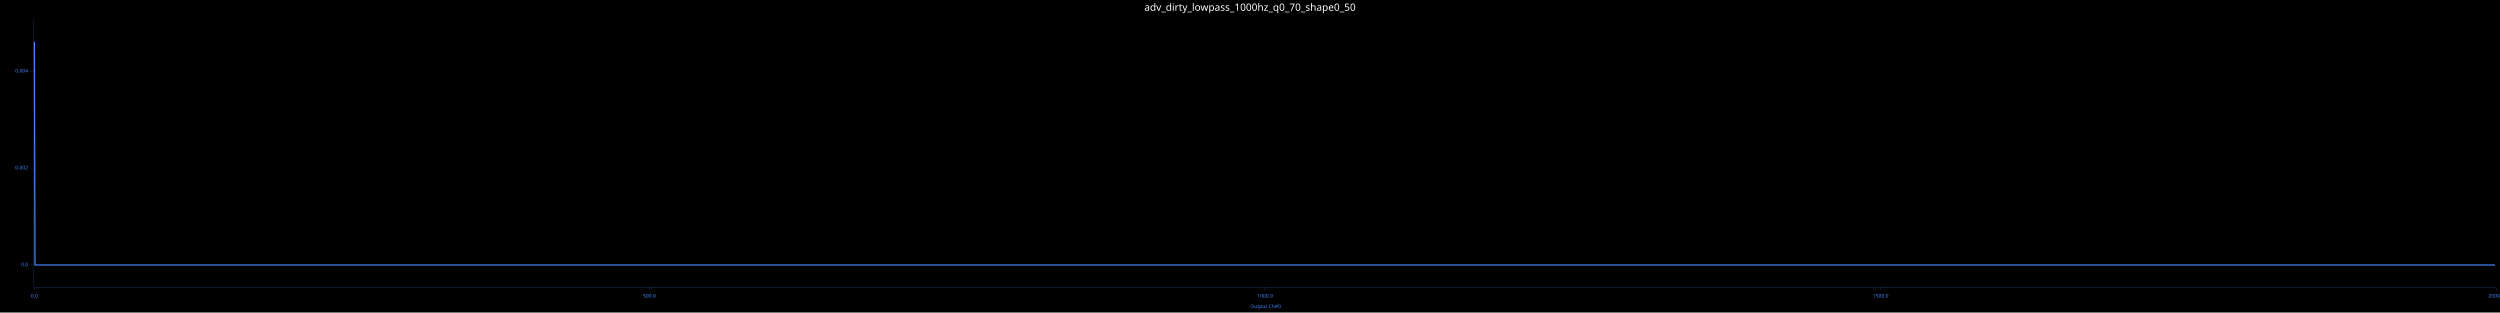
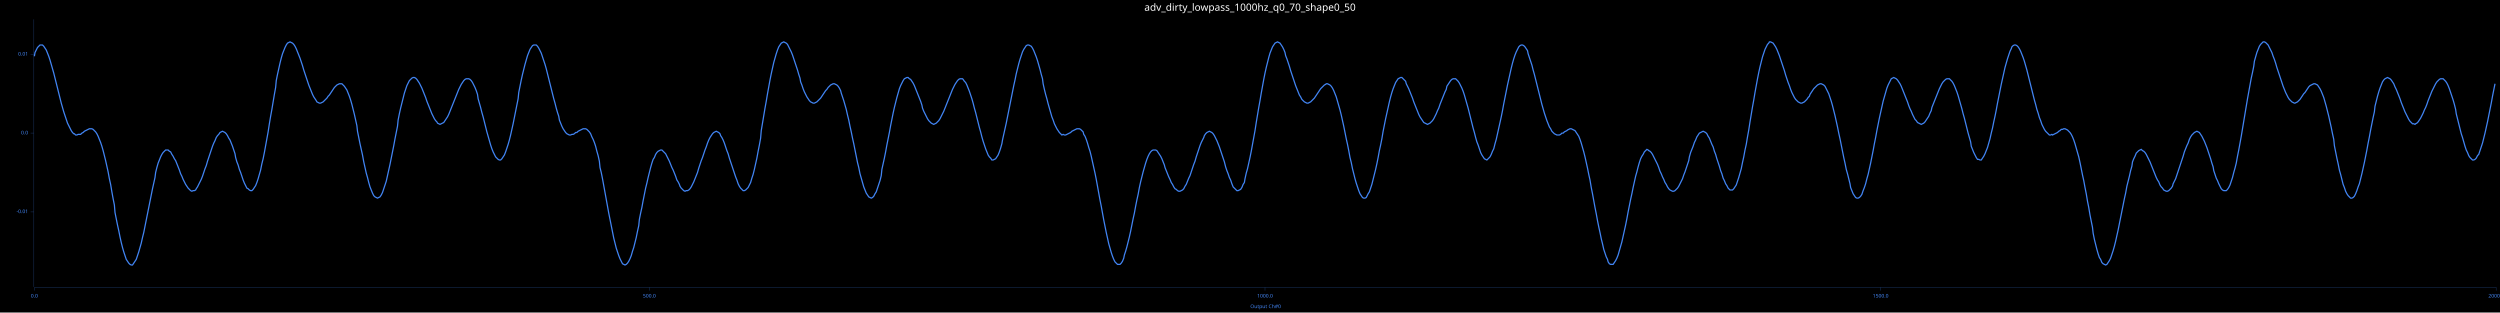
<svg xmlns="http://www.w3.org/2000/svg" width="4000" height="500" viewBox="0 0 4000 500">
  <rect x="0" y="0" width="4000" height="500" opacity="1" fill="#000000" stroke="none" />
  <text x="2000" y="5" dy="0.76em" text-anchor="middle" font-family="sans-serif" font-size="16.129" opacity="1" fill="#FFFFFF">
adv_dirty_lowpass_1000hz_q0_70_shape0_50
</text>
  <text x="2025" y="495" dy="-0.5ex" text-anchor="middle" font-family="sans-serif" font-size="8.065" opacity="1" fill="#4285F4">
Output Ch#0
</text>
  <polyline fill="none" opacity="0.3" stroke="#4285F4" stroke-width="1" points="54,31 54,459 " />
-   <text x="45" y="424" dy="0.5ex" text-anchor="end" font-family="sans-serif" font-size="8.065" opacity="1" fill="#4285F4">
+   <text x="45" y="339" dy="0.5ex" text-anchor="end" font-family="sans-serif" font-size="8.065" opacity="1" fill="#4285F4">
+ -0.01
+ </text>
+   <polyline fill="none" opacity="0.3" stroke="#4285F4" stroke-width="1" points="49,339 54,339 " />
+   <text x="45" y="213" dy="0.5ex" text-anchor="end" font-family="sans-serif" font-size="8.065" opacity="1" fill="#4285F4">
0.0
</text>
-   <polyline fill="none" opacity="0.3" stroke="#4285F4" stroke-width="1" points="49,424 54,424 " />
-   <text x="45" y="269" dy="0.5ex" text-anchor="end" font-family="sans-serif" font-size="8.065" opacity="1" fill="#4285F4">
- 0.002
+   <polyline fill="none" opacity="0.3" stroke="#4285F4" stroke-width="1" points="49,213 54,213 " />
+   <text x="45" y="87" dy="0.5ex" text-anchor="end" font-family="sans-serif" font-size="8.065" opacity="1" fill="#4285F4">
+ 0.01
</text>
-   <polyline fill="none" opacity="0.3" stroke="#4285F4" stroke-width="1" points="49,269 54,269 " />
-   <text x="45" y="114" dy="0.5ex" text-anchor="end" font-family="sans-serif" font-size="8.065" opacity="1" fill="#4285F4">
- 0.004
- </text>
-   <polyline fill="none" opacity="0.3" stroke="#4285F4" stroke-width="1" points="49,114 54,114 " />
+   <polyline fill="none" opacity="0.3" stroke="#4285F4" stroke-width="1" points="49,87 54,87 " />
  <polyline fill="none" opacity="0.3" stroke="#4285F4" stroke-width="1" points="55,460 3994,460 " />
  <text x="55" y="470" dy="0.76em" text-anchor="middle" font-family="sans-serif" font-size="8.065" opacity="1" fill="#4285F4">
0.0
</text>
  <polyline fill="none" opacity="0.3" stroke="#4285F4" stroke-width="1" points="55,460 55,465 " />
  <text x="1039" y="470" dy="0.76em" text-anchor="middle" font-family="sans-serif" font-size="8.065" opacity="1" fill="#4285F4">
500.0
</text>
  <polyline fill="none" opacity="0.3" stroke="#4285F4" stroke-width="1" points="1039,460 1039,465 " />
  <text x="2024" y="470" dy="0.76em" text-anchor="middle" font-family="sans-serif" font-size="8.065" opacity="1" fill="#4285F4">
1000.0
</text>
  <polyline fill="none" opacity="0.3" stroke="#4285F4" stroke-width="1" points="2024,460 2024,465 " />
  <text x="3009" y="470" dy="0.76em" text-anchor="middle" font-family="sans-serif" font-size="8.065" opacity="1" fill="#4285F4">
1500.0
</text>
  <polyline fill="none" opacity="0.3" stroke="#4285F4" stroke-width="1" points="3009,460 3009,465 " />
  <text x="3994" y="470" dy="0.76em" text-anchor="middle" font-family="sans-serif" font-size="8.065" opacity="1" fill="#4285F4">
2000.0
</text>
  <polyline fill="none" opacity="0.3" stroke="#4285F4" stroke-width="1" points="3994,460 3994,465 " />
-   <polyline fill="none" opacity="1" stroke="#4285F4" stroke-width="2" points="55,67 56,424 58,424 60,424 62,424 64,424 66,424 68,424 70,424 72,424 74,424 76,424 78,424 80,424 82,424 84,424 86,424 88,424 90,424 92,424 94,424 96,424 98,424 100,424 102,424 104,424 106,424 108,424 110,424 112,424 114,424 116,424 118,424 119,424 121,424 123,424 125,424 127,424 129,424 131,424 133,424 135,424 137,424 139,424 141,424 143,424 145,424 147,424 149,424 151,424 153,424 155,424 157,424 159,424 161,424 163,424 165,424 167,424 169,424 171,424 173,424 175,424 177,424 179,424 181,424 183,424 184,424 186,424 188,424 190,424 192,424 194,424 196,424 198,424 200,424 202,424 204,424 206,424 208,424 210,424 212,424 214,424 216,424 218,424 220,424 222,424 224,424 226,424 228,424 230,424 232,424 234,424 236,424 238,424 240,424 242,424 244,424 246,424 248,424 249,424 251,424 253,424 255,424 257,424 259,424 261,424 263,424 265,424 267,424 269,424 271,424 273,424 275,424 277,424 279,424 281,424 283,424 285,424 287,424 289,424 291,424 293,424 295,424 297,424 299,424 301,424 303,424 305,424 307,424 309,424 311,424 313,424 314,424 316,424 318,424 320,424 322,424 324,424 326,424 328,424 330,424 332,424 334,424 336,424 338,424 340,424 342,424 344,424 346,424 348,424 350,424 352,424 354,424 356,424 358,424 360,424 362,424 364,424 366,424 368,424 370,424 372,424 374,424 376,424 377,424 379,424 381,424 383,424 385,424 387,424 389,424 391,424 393,424 395,424 397,424 399,424 401,424 403,424 405,424 407,424 409,424 411,424 413,424 415,424 417,424 419,424 421,424 423,424 425,424 427,424 429,424 431,424 433,424 435,424 437,424 439,424 441,424 442,424 444,424 446,424 448,424 450,424 452,424 454,424 456,424 458,424 460,424 462,424 464,424 466,424 468,424 470,424 472,424 474,424 476,424 478,424 480,424 482,424 484,424 486,424 488,424 490,424 492,424 494,424 496,424 498,424 500,424 502,424 504,424 506,424 507,424 509,424 511,424 513,424 515,424 517,424 519,424 521,424 523,424 525,424 527,424 529,424 531,424 533,424 535,424 537,424 539,424 541,424 543,424 545,424 547,424 549,424 551,424 553,424 555,424 557,424 559,424 561,424 563,424 565,424 567,424 569,424 571,424 572,424 574,424 576,424 578,424 580,424 582,424 584,424 586,424 588,424 590,424 592,424 594,424 596,424 598,424 600,424 602,424 604,424 606,424 608,424 610,424 612,424 614,424 616,424 618,424 620,424 622,424 624,424 626,424 628,424 630,424 632,424 634,424 636,424 637,424 639,424 641,424 643,424 645,424 647,424 649,424 651,424 653,424 655,424 657,424 659,424 661,424 663,424 665,424 667,424 669,424 671,424 673,424 675,424 677,424 679,424 681,424 683,424 685,424 687,424 689,424 691,424 693,424 695,424 697,424 699,424 700,424 702,424 704,424 706,424 708,424 710,424 712,424 714,424 716,424 718,424 720,424 722,424 724,424 726,424 728,424 730,424 732,424 734,424 736,424 738,424 740,424 742,424 744,424 746,424 748,424 750,424 752,424 754,424 756,424 758,424 760,424 762,424 764,424 765,424 767,424 769,424 771,424 773,424 775,424 777,424 779,424 781,424 783,424 785,424 787,424 789,424 791,424 793,424 795,424 797,424 799,424 801,424 803,424 805,424 807,424 809,424 811,424 813,424 815,424 817,424 819,424 821,424 823,424 825,424 827,424 829,424 830,424 832,424 834,424 836,424 838,424 840,424 842,424 844,424 846,424 848,424 850,424 852,424 854,424 856,424 858,424 860,424 862,424 864,424 866,424 868,424 870,424 872,424 874,424 876,424 878,424 880,424 882,424 884,424 886,424 888,424 890,424 892,424 894,424 895,424 897,424 899,424 901,424 903,424 905,424 907,424 909,424 911,424 913,424 915,424 917,424 919,424 921,424 923,424 925,424 927,424 929,424 931,424 933,424 935,424 937,424 939,424 941,424 943,424 945,424 947,424 949,424 951,424 953,424 955,424 957,424 959,424 960,424 962,424 964,424 966,424 968,424 970,424 972,424 974,424 976,424 978,424 980,424 982,424 984,424 986,424 988,424 990,424 992,424 994,424 996,424 998,424 1000,424 1002,424 1004,424 1006,424 1008,424 1010,424 1012,424 1014,424 1016,424 1018,424 1020,424 1022,424 1023,424 1025,424 1027,424 1029,424 1031,424 1033,424 1035,424 1037,424 1039,424 1041,424 1043,424 1045,424 1047,424 1049,424 1051,424 1053,424 1055,424 1057,424 1059,424 1061,424 1063,424 1065,424 1067,424 1069,424 1071,424 1073,424 1075,424 1077,424 1079,424 1081,424 1083,424 1085,424 1087,424 1088,424 1090,424 1092,424 1094,424 1096,424 1098,424 1100,424 1102,424 1104,424 1106,424 1108,424 1110,424 1112,424 1114,424 1116,424 1118,424 1120,424 1122,424 1124,424 1126,424 1128,424 1130,424 1132,424 1134,424 1136,424 1138,424 1140,424 1142,424 1144,424 1146,424 1148,424 1150,424 1152,424 1153,424 1155,424 1157,424 1159,424 1161,424 1163,424 1165,424 1167,424 1169,424 1171,424 1173,424 1175,424 1177,424 1179,424 1181,424 1183,424 1185,424 1187,424 1189,424 1191,424 1193,424 1195,424 1197,424 1199,424 1201,424 1203,424 1205,424 1207,424 1209,424 1211,424 1213,424 1215,424 1217,424 1218,424 1220,424 1222,424 1224,424 1226,424 1228,424 1230,424 1232,424 1234,424 1236,424 1238,424 1240,424 1242,424 1244,424 1246,424 1248,424 1250,424 1252,424 1254,424 1256,424 1258,424 1260,424 1262,424 1264,424 1266,424 1268,424 1270,424 1272,424 1274,424 1276,424 1278,424 1280,424 1281,424 1283,424 1285,424 1287,424 1289,424 1291,424 1293,424 1295,424 1297,424 1299,424 1301,424 1303,424 1305,424 1307,424 1309,424 1311,424 1313,424 1315,424 1317,424 1319,424 1321,424 1323,424 1325,424 1327,424 1329,424 1331,424 1333,424 1335,424 1337,424 1339,424 1341,424 1343,424 1345,424 1346,424 1348,424 1350,424 1352,424 1354,424 1356,424 1358,424 1360,424 1362,424 1364,424 1366,424 1368,424 1370,424 1372,424 1374,424 1376,424 1378,424 1380,424 1382,424 1384,424 1386,424 1388,424 1390,424 1392,424 1394,424 1396,424 1398,424 1400,424 1402,424 1404,424 1406,424 1408,424 1410,424 1411,424 1413,424 1415,424 1417,424 1419,424 1421,424 1423,424 1425,424 1427,424 1429,424 1431,424 1433,424 1435,424 1437,424 1439,424 1441,424 1443,424 1445,424 1447,424 1449,424 1451,424 1453,424 1455,424 1457,424 1459,424 1461,424 1463,424 1465,424 1467,424 1469,424 1471,424 1473,424 1475,424 1476,424 1478,424 1480,424 1482,424 1484,424 1486,424 1488,424 1490,424 1492,424 1494,424 1496,424 1498,424 1500,424 1502,424 1504,424 1506,424 1508,424 1510,424 1512,424 1514,424 1516,424 1518,424 1520,424 1522,424 1524,424 1526,424 1528,424 1530,424 1532,424 1534,424 1536,424 1538,424 1540,424 1541,424 1543,424 1545,424 1547,424 1549,424 1551,424 1553,424 1555,424 1557,424 1559,424 1561,424 1563,424 1565,424 1567,424 1569,424 1571,424 1573,424 1575,424 1577,424 1579,424 1581,424 1583,424 1585,424 1587,424 1589,424 1591,424 1593,424 1595,424 1597,424 1599,424 1601,424 1603,424 1604,424 1606,424 1608,424 1610,424 1612,424 1614,424 1616,424 1618,424 1620,424 1622,424 1624,424 1626,424 1628,424 1630,424 1632,424 1634,424 1636,424 1638,424 1640,424 1642,424 1644,424 1646,424 1648,424 1650,424 1652,424 1654,424 1656,424 1658,424 1660,424 1662,424 1664,424 1666,424 1668,424 1669,424 1671,424 1673,424 1675,424 1677,424 1679,424 1681,424 1683,424 1685,424 1687,424 1689,424 1691,424 1693,424 1695,424 1697,424 1699,424 1701,424 1703,424 1705,424 1707,424 1709,424 1711,424 1713,424 1715,424 1717,424 1719,424 1721,424 1723,424 1725,424 1727,424 1729,424 1731,424 1733,424 1734,424 1736,424 1738,424 1740,424 1742,424 1744,424 1746,424 1748,424 1750,424 1752,424 1754,424 1756,424 1758,424 1760,424 1762,424 1764,424 1766,424 1768,424 1770,424 1772,424 1774,424 1776,424 1778,424 1780,424 1782,424 1784,424 1786,424 1788,424 1790,424 1792,424 1794,424 1796,424 1798,424 1799,424 1801,424 1803,424 1805,424 1807,424 1809,424 1811,424 1813,424 1815,424 1817,424 1819,424 1821,424 1823,424 1825,424 1827,424 1829,424 1831,424 1833,424 1835,424 1837,424 1839,424 1841,424 1843,424 1845,424 1847,424 1849,424 1851,424 1853,424 1855,424 1857,424 1859,424 1861,424 1863,424 1864,424 1866,424 1868,424 1870,424 1872,424 1874,424 1876,424 1878,424 1880,424 1882,424 1884,424 1886,424 1888,424 1890,424 1892,424 1894,424 1896,424 1898,424 1900,424 1902,424 1904,424 1906,424 1908,424 1910,424 1912,424 1914,424 1916,424 1918,424 1920,424 1922,424 1924,424 1926,424 1927,424 1929,424 1931,424 1933,424 1935,424 1937,424 1939,424 1941,424 1943,424 1945,424 1947,424 1949,424 1951,424 1953,424 1955,424 1957,424 1959,424 1961,424 1963,424 1965,424 1967,424 1969,424 1971,424 1973,424 1975,424 1977,424 1979,424 1981,424 1983,424 1985,424 1987,424 1989,424 1991,424 1992,424 1994,424 1996,424 1998,424 2000,424 2002,424 2004,424 2006,424 2008,424 2010,424 2012,424 2014,424 2016,424 2018,424 2020,424 2022,424 2024,424 2026,424 2028,424 2030,424 2032,424 2034,424 2036,424 2038,424 2040,424 2042,424 2044,424 2046,424 2048,424 2050,424 2052,424 2054,424 2056,424 2057,424 2059,424 2061,424 2063,424 2065,424 2067,424 2069,424 2071,424 2073,424 2075,424 2077,424 2079,424 2081,424 2083,424 2085,424 2087,424 2089,424 2091,424 2093,424 2095,424 2097,424 2099,424 2101,424 2103,424 2105,424 2107,424 2109,424 2111,424 2113,424 2115,424 2117,424 2119,424 2121,424 2122,424 2124,424 2126,424 2128,424 2130,424 2132,424 2134,424 2136,424 2138,424 2140,424 2142,424 2144,424 2146,424 2148,424 2150,424 2152,424 2154,424 2156,424 2158,424 2160,424 2162,424 2164,424 2166,424 2168,424 2170,424 2172,424 2174,424 2176,424 2178,424 2180,424 2182,424 2184,424 2186,424 2187,424 2189,424 2191,424 2193,424 2195,424 2197,424 2199,424 2201,424 2203,424 2205,424 2207,424 2209,424 2211,424 2213,424 2215,424 2217,424 2219,424 2221,424 2223,424 2225,424 2227,424 2229,424 2231,424 2233,424 2235,424 2237,424 2239,424 2241,424 2243,424 2245,424 2247,424 2249,424 2250,424 2252,424 2254,424 2256,424 2258,424 2260,424 2262,424 2264,424 2266,424 2268,424 2270,424 2272,424 2274,424 2276,424 2278,424 2280,424 2282,424 2284,424 2286,424 2288,424 2290,424 2292,424 2294,424 2296,424 2298,424 2300,424 2302,424 2304,424 2306,424 2308,424 2310,424 2312,424 2314,424 2315,424 2317,424 2319,424 2321,424 2323,424 2325,424 2327,424 2329,424 2331,424 2333,424 2335,424 2337,424 2339,424 2341,424 2343,424 2345,424 2347,424 2349,424 2351,424 2353,424 2355,424 2357,424 2359,424 2361,424 2363,424 2365,424 2367,424 2369,424 2371,424 2373,424 2375,424 2377,424 2379,424 2380,424 2382,424 2384,424 2386,424 2388,424 2390,424 2392,424 2394,424 2396,424 2398,424 2400,424 2402,424 2404,424 2406,424 2408,424 2410,424 2412,424 2414,424 2416,424 2418,424 2420,424 2422,424 2424,424 2426,424 2428,424 2430,424 2432,424 2434,424 2436,424 2438,424 2440,424 2442,424 2444,424 2445,424 2447,424 2449,424 2451,424 2453,424 2455,424 2457,424 2459,424 2461,424 2463,424 2465,424 2467,424 2469,424 2471,424 2473,424 2475,424 2477,424 2479,424 2481,424 2483,424 2485,424 2487,424 2489,424 2491,424 2493,424 2495,424 2497,424 2499,424 2501,424 2503,424 2505,424 2507,424 2508,424 2510,424 2512,424 2514,424 2516,424 2518,424 2520,424 2522,424 2524,424 2526,424 2528,424 2530,424 2532,424 2534,424 2536,424 2538,424 2540,424 2542,424 2544,424 2546,424 2548,424 2550,424 2552,424 2554,424 2556,424 2558,424 2560,424 2562,424 2564,424 2566,424 2568,424 2570,424 2572,424 2573,424 2575,424 2577,424 2579,424 2581,424 2583,424 2585,424 2587,424 2589,424 2591,424 2593,424 2595,424 2597,424 2599,424 2601,424 2603,424 2605,424 2607,424 2609,424 2611,424 2613,424 2615,424 2617,424 2619,424 2621,424 2623,424 2625,424 2627,424 2629,424 2631,424 2633,424 2635,424 2637,424 2638,424 2640,424 2642,424 2644,424 2646,424 2648,424 2650,424 2652,424 2654,424 2656,424 2658,424 2660,424 2662,424 2664,424 2666,424 2668,424 2670,424 2672,424 2674,424 2676,424 2678,424 2680,424 2682,424 2684,424 2686,424 2688,424 2690,424 2692,424 2694,424 2696,424 2698,424 2700,424 2702,424 2703,424 2705,424 2707,424 2709,424 2711,424 2713,424 2715,424 2717,424 2719,424 2721,424 2723,424 2725,424 2727,424 2729,424 2731,424 2733,424 2735,424 2737,424 2739,424 2741,424 2743,424 2745,424 2747,424 2749,424 2751,424 2753,424 2755,424 2757,424 2759,424 2761,424 2763,424 2765,424 2767,424 2768,424 2770,424 2772,424 2774,424 2776,424 2778,424 2780,424 2782,424 2784,424 2786,424 2788,424 2790,424 2792,424 2794,424 2796,424 2798,424 2800,424 2802,424 2804,424 2806,424 2808,424 2810,424 2812,424 2814,424 2816,424 2818,424 2820,424 2822,424 2824,424 2826,424 2828,424 2830,424 2831,424 2833,424 2835,424 2837,424 2839,424 2841,424 2843,424 2845,424 2847,424 2849,424 2851,424 2853,424 2855,424 2857,424 2859,424 2861,424 2863,424 2865,424 2867,424 2869,424 2871,424 2873,424 2875,424 2877,424 2879,424 2881,424 2883,424 2885,424 2887,424 2889,424 2891,424 2893,424 2895,424 2896,424 2898,424 2900,424 2902,424 2904,424 2906,424 2908,424 2910,424 2912,424 2914,424 2916,424 2918,424 2920,424 2922,424 2924,424 2926,424 2928,424 2930,424 2932,424 2934,424 2936,424 2938,424 2940,424 2942,424 2944,424 2946,424 2948,424 2950,424 2952,424 2954,424 2956,424 2958,424 2960,424 2961,424 2963,424 2965,424 2967,424 2969,424 2971,424 2973,424 2975,424 2977,424 2979,424 2981,424 2983,424 2985,424 2987,424 2989,424 2991,424 2993,424 2995,424 2997,424 2999,424 3001,424 3003,424 3005,424 3007,424 3009,424 3011,424 3013,424 3015,424 3017,424 3019,424 3021,424 3023,424 3025,424 3026,424 3028,424 3030,424 3032,424 3034,424 3036,424 3038,424 3040,424 3042,424 3044,424 3046,424 3048,424 3050,424 3052,424 3054,424 3056,424 3058,424 3060,424 3062,424 3064,424 3066,424 3068,424 3070,424 3072,424 3074,424 3076,424 3078,424 3080,424 3082,424 3084,424 3086,424 3088,424 3090,424 3091,424 3093,424 3095,424 3097,424 3099,424 3101,424 3103,424 3105,424 3107,424 3109,424 3111,424 3113,424 3115,424 3117,424 3119,424 3121,424 3123,424 3125,424 3127,424 3129,424 3131,424 3133,424 3135,424 3137,424 3139,424 3141,424 3143,424 3145,424 3147,424 3149,424 3151,424 3153,424 3154,424 3156,424 3158,424 3160,424 3162,424 3164,424 3166,424 3168,424 3170,424 3172,424 3174,424 3176,424 3178,424 3180,424 3182,424 3184,424 3186,424 3188,424 3190,424 3192,424 3194,424 3196,424 3198,424 3200,424 3202,424 3204,424 3206,424 3208,424 3210,424 3212,424 3214,424 3216,424 3218,424 3219,424 3221,424 3223,424 3225,424 3227,424 3229,424 3231,424 3233,424 3235,424 3237,424 3239,424 3241,424 3243,424 3245,424 3247,424 3249,424 3251,424 3253,424 3255,424 3257,424 3259,424 3261,424 3263,424 3265,424 3267,424 3269,424 3271,424 3273,424 3275,424 3277,424 3279,424 3281,424 3283,424 3284,424 3286,424 3288,424 3290,424 3292,424 3294,424 3296,424 3298,424 3300,424 3302,424 3304,424 3306,424 3308,424 3310,424 3312,424 3314,424 3316,424 3318,424 3320,424 3322,424 3324,424 3326,424 3328,424 3330,424 3332,424 3334,424 3336,424 3338,424 3340,424 3342,424 3344,424 3346,424 3348,424 3349,424 3351,424 3353,424 3355,424 3357,424 3359,424 3361,424 3363,424 3365,424 3367,424 3369,424 3371,424 3373,424 3375,424 3377,424 3379,424 3381,424 3383,424 3385,424 3387,424 3389,424 3391,424 3393,424 3395,424 3397,424 3399,424 3401,424 3403,424 3405,424 3407,424 3409,424 3411,424 3412,424 3414,424 3416,424 3418,424 3420,424 3422,424 3424,424 3426,424 3428,424 3430,424 3432,424 3434,424 3436,424 3438,424 3440,424 3442,424 3444,424 3446,424 3448,424 3450,424 3452,424 3454,424 3456,424 3458,424 3460,424 3462,424 3464,424 3466,424 3468,424 3470,424 3472,424 3474,424 3476,424 3477,424 3479,424 3481,424 3483,424 3485,424 3487,424 3489,424 3491,424 3493,424 3495,424 3497,424 3499,424 3501,424 3503,424 3505,424 3507,424 3509,424 3511,424 3513,424 3515,424 3517,424 3519,424 3521,424 3523,424 3525,424 3527,424 3529,424 3531,424 3533,424 3535,424 3537,424 3539,424 3541,424 3542,424 3544,424 3546,424 3548,424 3550,424 3552,424 3554,424 3556,424 3558,424 3560,424 3562,424 3564,424 3566,424 3568,424 3570,424 3572,424 3574,424 3576,424 3578,424 3580,424 3582,424 3584,424 3586,424 3588,424 3590,424 3592,424 3594,424 3596,424 3598,424 3600,424 3602,424 3604,424 3606,424 3607,424 3609,424 3611,424 3613,424 3615,424 3617,424 3619,424 3621,424 3623,424 3625,424 3627,424 3629,424 3631,424 3633,424 3635,424 3637,424 3639,424 3641,424 3643,424 3645,424 3647,424 3649,424 3651,424 3653,424 3655,424 3657,424 3659,424 3661,424 3663,424 3665,424 3667,424 3669,424 3671,424 3672,424 3674,424 3676,424 3678,424 3680,424 3682,424 3684,424 3686,424 3688,424 3690,424 3692,424 3694,424 3696,424 3698,424 3700,424 3702,424 3704,424 3706,424 3708,424 3710,424 3712,424 3714,424 3716,424 3718,424 3720,424 3722,424 3724,424 3726,424 3728,424 3730,424 3732,424 3734,424 3735,424 3737,424 3739,424 3741,424 3743,424 3745,424 3747,424 3749,424 3751,424 3753,424 3755,424 3757,424 3759,424 3761,424 3763,424 3765,424 3767,424 3769,424 3771,424 3773,424 3775,424 3777,424 3779,424 3781,424 3783,424 3785,424 3787,424 3789,424 3791,424 3793,424 3795,424 3797,424 3799,424 3800,424 3802,424 3804,424 3806,424 3808,424 3810,424 3812,424 3814,424 3816,424 3818,424 3820,424 3822,424 3824,424 3826,424 3828,424 3830,424 3832,424 3834,424 3836,424 3838,424 3840,424 3842,424 3844,424 3846,424 3848,424 3850,424 3852,424 3854,424 3856,424 3858,424 3860,424 3862,424 3864,424 3865,424 3867,424 3869,424 3871,424 3873,424 3875,424 3877,424 3879,424 3881,424 3883,424 3885,424 3887,424 3889,424 3891,424 3893,424 3895,424 3897,424 3899,424 3901,424 3903,424 3905,424 3907,424 3909,424 3911,424 3913,424 3915,424 3917,424 3919,424 3921,424 3923,424 3925,424 3927,424 3929,424 3930,424 3932,424 3934,424 3936,424 3938,424 3940,424 3942,424 3944,424 3946,424 3948,424 3950,424 3952,424 3954,424 3956,424 3958,424 3960,424 3962,424 3964,424 3966,424 3968,424 3970,424 3972,424 3974,424 3976,424 3978,424 3980,424 3982,424 3984,424 3986,424 3988,424 3990,424 3992,424 " />
+   <polyline fill="none" opacity="1" stroke="#4285F4" stroke-width="2" points="55,90 56,84 58,80 60,76 62,74 64,72 66,72 68,72 70,74 72,77 74,80 76,85 78,90 80,96 82,103 84,110 86,117 88,125 90,133 92,141 94,149 96,157 98,165 100,172 102,179 104,185 106,191 108,197 110,201 112,205 114,209 116,212 118,214 119,214 121,216 123,216 125,215 127,215 129,215 131,213 133,212 135,210 137,209 139,208 141,207 143,206 145,206 147,206 149,207 151,209 153,211 155,214 157,218 159,223 161,228 163,234 165,241 167,249 169,257 171,266 173,275 175,286 177,295 179,307 181,318 183,328 184,340 186,350 188,360 190,369 192,379 194,388 196,396 198,403 200,409 202,415 204,418 206,421 208,423 210,424 212,424 214,421 216,418 218,415 220,409 222,403 224,396 226,389 228,380 230,372 232,362 234,352 236,342 238,332 240,322 242,312 244,302 246,293 248,284 249,276 251,268 253,261 255,256 257,251 259,247 261,244 263,242 265,240 267,240 269,240 271,242 273,243 275,247 277,250 279,254 281,257 283,262 285,267 287,272 289,278 291,282 293,287 295,291 297,295 299,298 301,301 303,303 305,305 307,306 309,305 311,305 313,304 314,302 316,299 318,295 320,291 322,287 324,282 326,276 328,270 330,265 332,258 334,252 336,246 338,240 340,234 342,229 344,225 346,220 348,217 350,215 352,212 354,211 356,210 358,211 360,212 362,214 364,217 366,221 368,224 370,229 372,234 374,240 376,246 377,252 379,259 381,264 383,271 385,276 387,282 389,288 391,293 393,297 395,301 397,302 399,304 401,305 403,305 405,303 407,300 409,297 411,292 413,286 415,279 417,272 419,262 421,254 423,244 425,233 427,222 429,211 431,198 433,186 435,175 437,163 439,151 441,140 442,129 444,119 446,110 448,101 450,93 452,86 454,81 456,76 458,72 460,69 462,68 464,67 466,68 468,69 470,71 472,74 474,78 476,83 478,88 480,93 482,99 484,105 486,112 488,118 490,124 492,130 494,136 496,141 498,146 500,151 502,155 504,158 506,161 507,163 509,164 511,165 513,165 515,164 517,163 519,161 521,159 523,157 525,154 527,152 529,149 531,146 533,143 535,140 537,138 539,136 541,135 543,134 545,134 547,134 549,136 551,138 553,141 555,144 557,149 559,154 561,160 563,167 565,175 567,183 569,192 571,201 572,210 574,220 576,230 578,239 580,248 582,259 584,268 586,277 588,284 590,292 592,299 594,304 596,309 598,313 600,315 602,316 604,317 606,316 608,315 610,312 612,308 614,302 616,296 618,290 620,281 622,272 624,263 626,253 628,243 630,233 632,222 634,212 636,202 637,192 639,182 641,173 643,165 645,157 647,149 649,143 651,137 653,133 655,129 657,127 659,125 661,124 663,124 665,125 667,127 669,130 671,133 673,137 675,141 677,146 679,151 681,156 683,162 685,167 687,172 689,177 691,182 693,186 695,190 697,193 699,195 700,197 702,198 704,199 706,198 708,197 710,196 712,193 714,190 716,187 718,183 720,178 722,173 724,168 726,163 728,158 730,153 732,148 734,143 736,139 738,135 740,132 742,129 744,127 746,126 748,126 750,126 752,127 754,129 756,132 758,136 760,140 762,145 764,151 765,158 767,165 769,172 771,180 773,187 775,195 777,203 779,211 781,218 783,225 785,232 787,238 789,243 791,247 793,251 795,253 797,255 799,256 801,256 803,254 805,251 807,248 809,243 811,237 813,231 815,224 817,216 819,207 821,198 823,188 825,178 827,168 829,158 830,148 832,138 834,128 836,119 838,111 840,103 842,96 844,89 846,84 848,79 850,76 852,73 854,72 856,72 858,72 860,74 862,77 864,81 866,85 868,91 870,97 872,103 874,110 876,118 878,126 880,134 882,142 884,150 886,158 888,165 890,173 892,180 894,186 895,192 897,197 899,202 901,206 903,209 905,212 907,214 909,215 911,216 913,216 915,215 917,215 919,214 921,212 923,212 925,210 927,209 929,208 931,207 933,206 935,206 937,206 939,207 941,209 943,211 945,214 947,219 949,223 951,228 953,234 955,242 957,249 959,258 960,268 962,276 964,286 966,297 968,308 970,319 972,330 974,341 976,351 978,361 980,371 982,381 984,389 986,397 988,403 990,409 992,414 994,418 996,422 998,423 1000,424 1002,423 1004,421 1006,418 1008,414 1010,409 1012,402 1014,396 1016,388 1018,380 1020,370 1022,361 1023,351 1025,341 1027,332 1029,321 1031,311 1033,301 1035,293 1037,284 1039,276 1041,268 1043,261 1045,255 1047,252 1049,247 1051,244 1053,242 1055,241 1057,240 1059,240 1061,242 1063,244 1065,246 1067,250 1069,254 1071,258 1073,263 1075,268 1077,272 1079,277 1081,282 1083,288 1085,291 1087,295 1088,298 1090,301 1092,303 1094,305 1096,306 1098,305 1100,305 1102,304 1104,302 1106,299 1108,295 1110,291 1112,286 1114,281 1116,276 1118,269 1120,263 1122,257 1124,252 1126,246 1128,240 1130,235 1132,229 1134,224 1136,220 1138,217 1140,214 1142,212 1144,211 1146,210 1148,211 1150,212 1152,214 1153,217 1155,220 1157,224 1159,229 1161,235 1163,241 1165,246 1167,253 1169,259 1171,265 1173,271 1175,277 1177,283 1179,288 1181,294 1183,298 1185,301 1187,303 1189,305 1191,305 1193,304 1195,302 1197,300 1199,296 1201,292 1203,285 1205,279 1207,271 1209,262 1211,253 1213,242 1215,232 1217,221 1218,209 1220,197 1222,185 1224,173 1226,162 1228,150 1230,139 1232,128 1234,118 1236,109 1238,100 1240,93 1242,86 1244,80 1246,75 1248,72 1250,69 1252,68 1254,67 1256,68 1258,69 1260,71 1262,75 1264,79 1266,83 1268,88 1270,94 1272,100 1274,106 1276,112 1278,119 1280,125 1281,131 1283,136 1285,142 1287,147 1289,151 1291,155 1293,158 1295,161 1297,163 1299,164 1301,165 1303,165 1305,164 1307,163 1309,161 1311,159 1313,157 1315,154 1317,151 1319,148 1321,145 1323,143 1325,140 1327,138 1329,136 1331,135 1333,134 1335,134 1337,135 1339,136 1341,138 1343,141 1345,145 1346,149 1348,155 1350,161 1352,168 1354,175 1356,184 1358,192 1360,202 1362,211 1364,221 1366,230 1368,240 1370,250 1372,260 1374,268 1376,278 1378,285 1380,292 1382,299 1384,304 1386,309 1388,312 1390,315 1392,316 1394,317 1396,316 1398,314 1400,310 1402,307 1404,301 1406,295 1408,289 1410,281 1411,271 1413,262 1415,253 1417,243 1419,232 1421,222 1423,212 1425,201 1427,191 1429,181 1431,172 1433,164 1435,156 1437,149 1439,142 1441,137 1443,133 1445,129 1447,126 1449,125 1451,124 1453,124 1455,126 1457,127 1459,130 1461,133 1463,137 1465,142 1467,147 1469,152 1471,157 1473,162 1475,168 1476,173 1478,178 1480,182 1482,186 1484,190 1486,193 1488,195 1490,197 1492,198 1494,199 1496,198 1498,197 1500,195 1502,193 1504,190 1506,186 1508,182 1510,178 1512,173 1514,168 1516,163 1518,158 1520,153 1522,148 1524,143 1526,139 1528,135 1530,132 1532,129 1534,127 1536,126 1538,126 1540,126 1541,127 1543,130 1545,132 1547,136 1549,141 1551,146 1553,152 1555,158 1557,165 1559,173 1561,180 1563,188 1565,196 1567,204 1569,211 1571,219 1573,226 1575,232 1577,238 1579,243 1581,248 1583,251 1585,253 1587,256 1589,256 1591,255 1593,254 1595,251 1597,248 1599,243 1601,237 1603,230 1604,224 1606,215 1608,206 1610,197 1612,187 1614,177 1616,167 1618,157 1620,147 1622,137 1624,128 1626,118 1628,110 1630,102 1632,95 1634,89 1636,83 1638,79 1640,76 1642,73 1644,72 1646,72 1648,73 1650,74 1652,77 1654,81 1656,86 1658,91 1660,97 1662,104 1664,111 1666,119 1668,126 1669,134 1671,143 1673,151 1675,158 1677,166 1679,173 1681,180 1683,187 1685,192 1687,198 1689,202 1691,206 1693,209 1695,212 1697,214 1699,216 1701,215 1703,216 1705,216 1707,215 1709,214 1711,213 1713,212 1715,210 1717,209 1719,208 1721,207 1723,206 1725,206 1727,206 1729,207 1731,209 1733,211 1734,215 1736,218 1738,223 1740,229 1742,236 1744,242 1746,250 1748,259 1750,268 1752,277 1754,287 1756,298 1758,309 1760,320 1762,330 1764,341 1766,352 1768,362 1770,372 1772,381 1774,390 1776,397 1778,404 1780,410 1782,415 1784,419 1786,421 1788,423 1790,423 1792,423 1794,421 1796,418 1798,413 1799,408 1801,402 1803,395 1805,387 1807,379 1809,370 1811,360 1813,350 1815,341 1817,330 1819,320 1821,311 1823,300 1825,291 1827,283 1829,275 1831,268 1833,261 1835,255 1837,250 1839,246 1841,243 1843,241 1845,240 1847,240 1849,240 1851,241 1853,244 1855,247 1857,250 1859,254 1861,259 1863,264 1864,268 1866,273 1868,278 1870,283 1872,287 1874,292 1876,295 1878,299 1880,302 1882,303 1884,305 1886,306 1888,306 1890,305 1892,304 1894,302 1896,298 1898,295 1900,290 1902,285 1904,281 1906,275 1908,269 1910,263 1912,258 1914,251 1916,245 1918,239 1920,233 1922,228 1924,224 1926,220 1927,217 1929,214 1931,212 1933,211 1935,210 1937,211 1939,212 1941,214 1943,217 1945,221 1947,225 1949,230 1951,235 1953,241 1955,247 1957,253 1959,259 1961,267 1963,273 1965,278 1967,284 1969,288 1971,294 1973,299 1975,301 1977,303 1979,305 1981,305 1983,304 1985,303 1987,300 1989,295 1991,292 1992,286 1994,277 1996,270 1998,261 2000,252 2002,242 2004,231 2006,220 2008,209 2010,196 2012,184 2014,172 2016,161 2018,149 2020,138 2022,127 2024,117 2026,108 2028,100 2030,92 2032,85 2034,80 2036,75 2038,72 2040,69 2042,68 2044,67 2046,68 2048,69 2050,72 2052,75 2054,79 2056,84 2057,89 2059,94 2061,100 2063,106 2065,113 2067,119 2069,125 2071,131 2073,137 2075,142 2077,147 2079,152 2081,155 2083,159 2085,161 2087,163 2089,164 2091,165 2093,165 2095,164 2097,163 2099,161 2101,159 2103,157 2105,154 2107,151 2109,148 2111,145 2113,142 2115,140 2117,138 2119,136 2121,135 2122,134 2124,134 2126,135 2128,136 2130,138 2132,141 2134,145 2136,150 2138,155 2140,162 2142,169 2144,176 2146,184 2148,193 2150,202 2152,212 2154,222 2156,231 2158,241 2160,252 2162,260 2164,270 2166,278 2168,286 2170,293 2172,299 2174,305 2176,310 2178,313 2180,316 2182,317 2184,317 2186,316 2187,314 2189,310 2191,307 2193,301 2195,295 2197,287 2199,279 2201,271 2203,262 2205,252 2207,241 2209,232 2211,222 2213,210 2215,200 2217,190 2219,181 2221,172 2223,163 2225,155 2227,148 2229,142 2231,137 2233,132 2235,129 2237,126 2239,125 2241,124 2243,124 2245,126 2247,128 2249,130 2250,134 2252,138 2254,142 2256,147 2258,152 2260,157 2262,163 2264,168 2266,173 2268,178 2270,183 2272,187 2274,190 2276,193 2278,196 2280,197 2282,198 2284,199 2286,198 2288,197 2290,195 2292,193 2294,190 2296,186 2298,182 2300,177 2302,173 2304,167 2306,162 2308,157 2310,152 2312,147 2314,143 2315,138 2317,135 2319,132 2321,129 2323,127 2325,126 2327,126 2329,126 2331,128 2333,130 2335,133 2337,137 2339,141 2341,146 2343,152 2345,159 2347,166 2349,173 2351,181 2353,189 2355,197 2357,205 2359,212 2361,220 2363,227 2365,232 2367,238 2369,244 2371,248 2373,251 2375,254 2377,255 2379,256 2380,255 2382,253 2384,251 2386,247 2388,242 2390,238 2392,230 2394,223 2396,214 2398,205 2400,196 2402,187 2404,177 2406,166 2408,156 2410,146 2412,136 2414,127 2416,118 2418,109 2420,101 2422,94 2424,88 2426,83 2428,79 2430,75 2432,73 2434,72 2436,72 2438,73 2440,75 2442,78 2444,81 2445,86 2447,92 2449,98 2451,104 2453,112 2455,119 2457,127 2459,135 2461,143 2463,151 2465,159 2467,167 2469,174 2471,181 2473,187 2475,193 2477,198 2479,203 2481,206 2483,210 2485,212 2487,214 2489,215 2491,216 2493,216 2495,216 2497,215 2499,213 2501,213 2503,211 2505,210 2507,209 2508,208 2510,207 2512,206 2514,206 2516,207 2518,208 2520,209 2522,212 2524,215 2526,218 2528,223 2530,229 2532,236 2534,243 2536,251 2538,260 2540,269 2542,279 2544,288 2546,300 2548,310 2550,321 2552,332 2554,342 2556,353 2558,363 2560,372 2562,382 2564,390 2566,399 2568,405 2570,411 2572,415 2573,419 2575,422 2577,423 2579,423 2581,423 2583,420 2585,417 2587,413 2589,408 2591,401 2593,394 2595,387 2597,378 2599,369 2601,360 2603,350 2605,339 2607,329 2609,319 2611,310 2613,300 2615,291 2617,282 2619,275 2621,267 2623,260 2625,254 2627,250 2629,247 2631,243 2633,241 2635,239 2637,240 2638,241 2640,242 2642,244 2644,247 2646,251 2648,255 2650,259 2652,263 2654,268 2656,274 2658,278 2660,283 2662,287 2664,292 2666,295 2668,299 2670,302 2672,304 2674,305 2676,306 2678,306 2680,305 2682,303 2684,301 2686,298 2688,294 2690,290 2692,286 2694,280 2696,275 2698,269 2700,263 2702,257 2703,251 2705,244 2707,239 2709,234 2711,228 2713,224 2715,219 2717,216 2719,213 2721,212 2723,211 2725,210 2727,211 2729,212 2731,214 2733,218 2735,221 2737,226 2739,231 2741,235 2743,242 2745,247 2747,254 2749,260 2751,266 2753,273 2755,278 2757,285 2759,289 2761,294 2763,297 2765,301 2767,303 2768,304 2770,304 2772,304 2774,302 2776,299 2778,296 2780,290 2782,284 2784,277 2786,270 2788,260 2790,251 2792,240 2794,231 2796,219 2798,208 2800,195 2802,183 2804,171 2806,160 2808,148 2810,137 2812,126 2814,116 2816,107 2818,99 2820,91 2822,85 2824,79 2826,75 2828,71 2830,69 2831,67 2833,67 2835,68 2837,69 2839,72 2841,75 2843,79 2845,84 2847,89 2849,95 2851,101 2853,107 2855,113 2857,120 2859,126 2861,132 2863,137 2865,143 2867,148 2869,152 2871,156 2873,159 2875,161 2877,163 2879,164 2881,165 2883,165 2885,164 2887,163 2889,161 2891,159 2893,156 2895,154 2896,151 2898,148 2900,145 2902,142 2904,140 2906,138 2908,136 2910,135 2912,134 2914,134 2916,135 2918,136 2920,138 2922,142 2924,146 2926,150 2928,156 2930,162 2932,169 2934,177 2936,185 2938,194 2940,203 2942,213 2944,222 2946,232 2948,242 2950,252 2952,261 2954,271 2956,278 2958,286 2960,294 2961,300 2963,305 2965,310 2967,313 2969,316 2971,317 2973,317 2975,316 2977,314 2979,311 2981,305 2983,300 2985,294 2987,286 2989,279 2991,270 2993,261 2995,251 2997,241 2999,230 3001,220 3003,209 3005,199 3007,189 3009,180 3011,171 3013,162 3015,155 3017,148 3019,141 3021,136 3023,132 3025,128 3026,126 3028,125 3030,124 3032,125 3034,126 3036,128 3038,131 3040,134 3042,138 3044,143 3046,148 3048,153 3050,158 3052,163 3054,169 3056,174 3058,178 3060,183 3062,187 3064,191 3066,193 3068,196 3070,197 3072,198 3074,199 3076,198 3078,197 3080,195 3082,192 3084,189 3086,186 3088,181 3090,177 3091,172 3093,167 3095,162 3097,157 3099,152 3101,147 3103,142 3105,138 3107,134 3109,131 3111,129 3113,127 3115,126 3117,126 3119,126 3121,128 3123,130 3125,133 3127,137 3129,142 3131,147 3133,153 3135,160 3137,167 3139,174 3141,182 3143,189 3145,197 3147,205 3149,213 3151,220 3153,227 3154,234 3156,239 3158,244 3160,248 3162,252 3164,255 3166,255 3168,256 3170,256 3172,253 3174,250 3176,246 3178,241 3180,236 3182,229 3184,222 3186,213 3188,205 3190,195 3192,186 3194,176 3196,165 3198,155 3200,145 3202,135 3204,126 3206,117 3208,108 3210,101 3212,94 3214,88 3216,82 3218,78 3219,75 3221,73 3223,72 3225,72 3227,73 3229,75 3231,78 3233,82 3235,87 3237,92 3239,98 3241,105 3243,112 3245,120 3247,128 3249,136 3251,144 3253,152 3255,160 3257,167 3259,175 3261,181 3263,188 3265,193 3267,199 3269,203 3271,207 3273,210 3275,212 3277,214 3279,216 3281,216 3283,215 3284,216 3286,215 3288,214 3290,213 3292,212 3294,210 3296,209 3298,207 3300,207 3302,206 3304,206 3306,207 3308,208 3310,210 3312,212 3314,215 3316,219 3318,224 3320,230 3322,237 3324,244 3326,251 3328,260 3330,270 3332,280 3334,289 3336,300 3338,310 3340,322 3342,332 3344,344 3346,354 3348,364 3349,373 3351,383 3353,391 3355,399 3357,406 3359,412 3361,415 3363,420 3365,422 3367,423 3369,424 3371,423 3373,420 3375,417 3377,413 3379,407 3381,401 3383,394 3385,386 3387,377 3389,368 3391,358 3393,348 3395,338 3397,328 3399,318 3401,309 3403,298 3405,290 3407,282 3409,273 3411,266 3412,259 3414,254 3416,250 3418,245 3420,243 3422,241 3424,240 3426,239 3428,241 3430,242 3432,244 3434,247 3436,251 3438,255 3440,259 3442,264 3444,269 3446,274 3448,279 3450,284 3452,288 3454,291 3456,296 3458,299 3460,301 3462,304 3464,305 3466,306 3468,306 3470,305 3472,303 3474,301 3476,298 3477,294 3479,290 3481,286 3483,280 3485,274 3487,268 3489,262 3491,256 3493,250 3495,243 3497,238 3499,233 3501,229 3503,223 3505,219 3507,216 3509,214 3511,212 3513,211 3515,210 3517,211 3519,212 3521,215 3523,218 3525,222 3527,226 3529,231 3531,236 3533,242 3535,248 3537,254 3539,261 3541,267 3542,273 3544,279 3546,285 3548,289 3550,294 3552,298 3554,302 3556,304 3558,305 3560,305 3562,305 3564,303 3566,300 3568,296 3570,290 3572,284 3574,276 3576,269 3578,261 3580,250 3582,240 3584,229 3586,218 3588,206 3590,194 3592,182 3594,170 3596,158 3598,147 3600,136 3602,125 3604,116 3606,106 3607,98 3609,91 3611,84 3613,79 3615,74 3617,71 3619,69 3621,67 3623,67 3625,68 3627,70 3629,72 3631,76 3633,80 3635,84 3637,90 3639,95 3641,101 3643,108 3645,114 3647,120 3649,126 3651,132 3653,138 3655,143 3657,148 3659,152 3661,156 3663,159 3665,161 3667,163 3669,164 3671,165 3672,165 3674,164 3676,163 3678,161 3680,159 3682,156 3684,153 3686,150 3688,148 3690,145 3692,142 3694,139 3696,137 3698,136 3700,135 3702,134 3704,134 3706,135 3708,136 3710,139 3712,142 3714,146 3716,151 3718,156 3720,163 3722,170 3724,178 3726,186 3728,195 3730,204 3732,214 3734,223 3735,233 3737,243 3739,253 3741,262 3743,272 3745,279 3747,287 3749,295 3751,300 3753,306 3755,310 3757,313 3759,315 3761,317 3763,317 3765,316 3767,314 3769,310 3771,305 3773,299 3775,294 3777,286 3779,278 3781,269 3783,260 3785,250 3787,240 3789,229 3791,219 3793,208 3795,198 3797,188 3799,179 3800,170 3802,162 3804,154 3806,147 3808,141 3810,136 3812,131 3814,128 3816,126 3818,125 3820,124 3822,125 3824,126 3826,128 3828,131 3830,134 3832,139 3834,143 3836,148 3838,153 3840,158 3842,164 3844,169 3846,174 3848,179 3850,183 3852,187 3854,191 3856,194 3858,196 3860,198 3862,198 3864,199 3865,198 3867,197 3869,195 3871,192 3873,189 3875,185 3877,181 3879,176 3881,172 3883,167 3885,161 3887,156 3889,151 3891,146 3893,142 3895,138 3897,134 3899,131 3901,129 3903,127 3905,126 3907,126 3909,126 3911,128 3913,130 3915,133 3917,137 3919,142 3921,148 3923,154 3925,160 3927,167 3929,175 3930,182 3932,190 3934,198 3936,206 3938,214 3940,220 3942,227 3944,234 3946,240 3948,244 3950,249 3952,252 3954,254 3956,256 3958,256 3960,255 3962,253 3964,249 3966,247 3968,241 3970,235 3972,229 3974,221 3976,213 3978,204 3980,195 3982,185 3984,175 3986,165 3988,154 3990,144 3992,134 " />
</svg>
